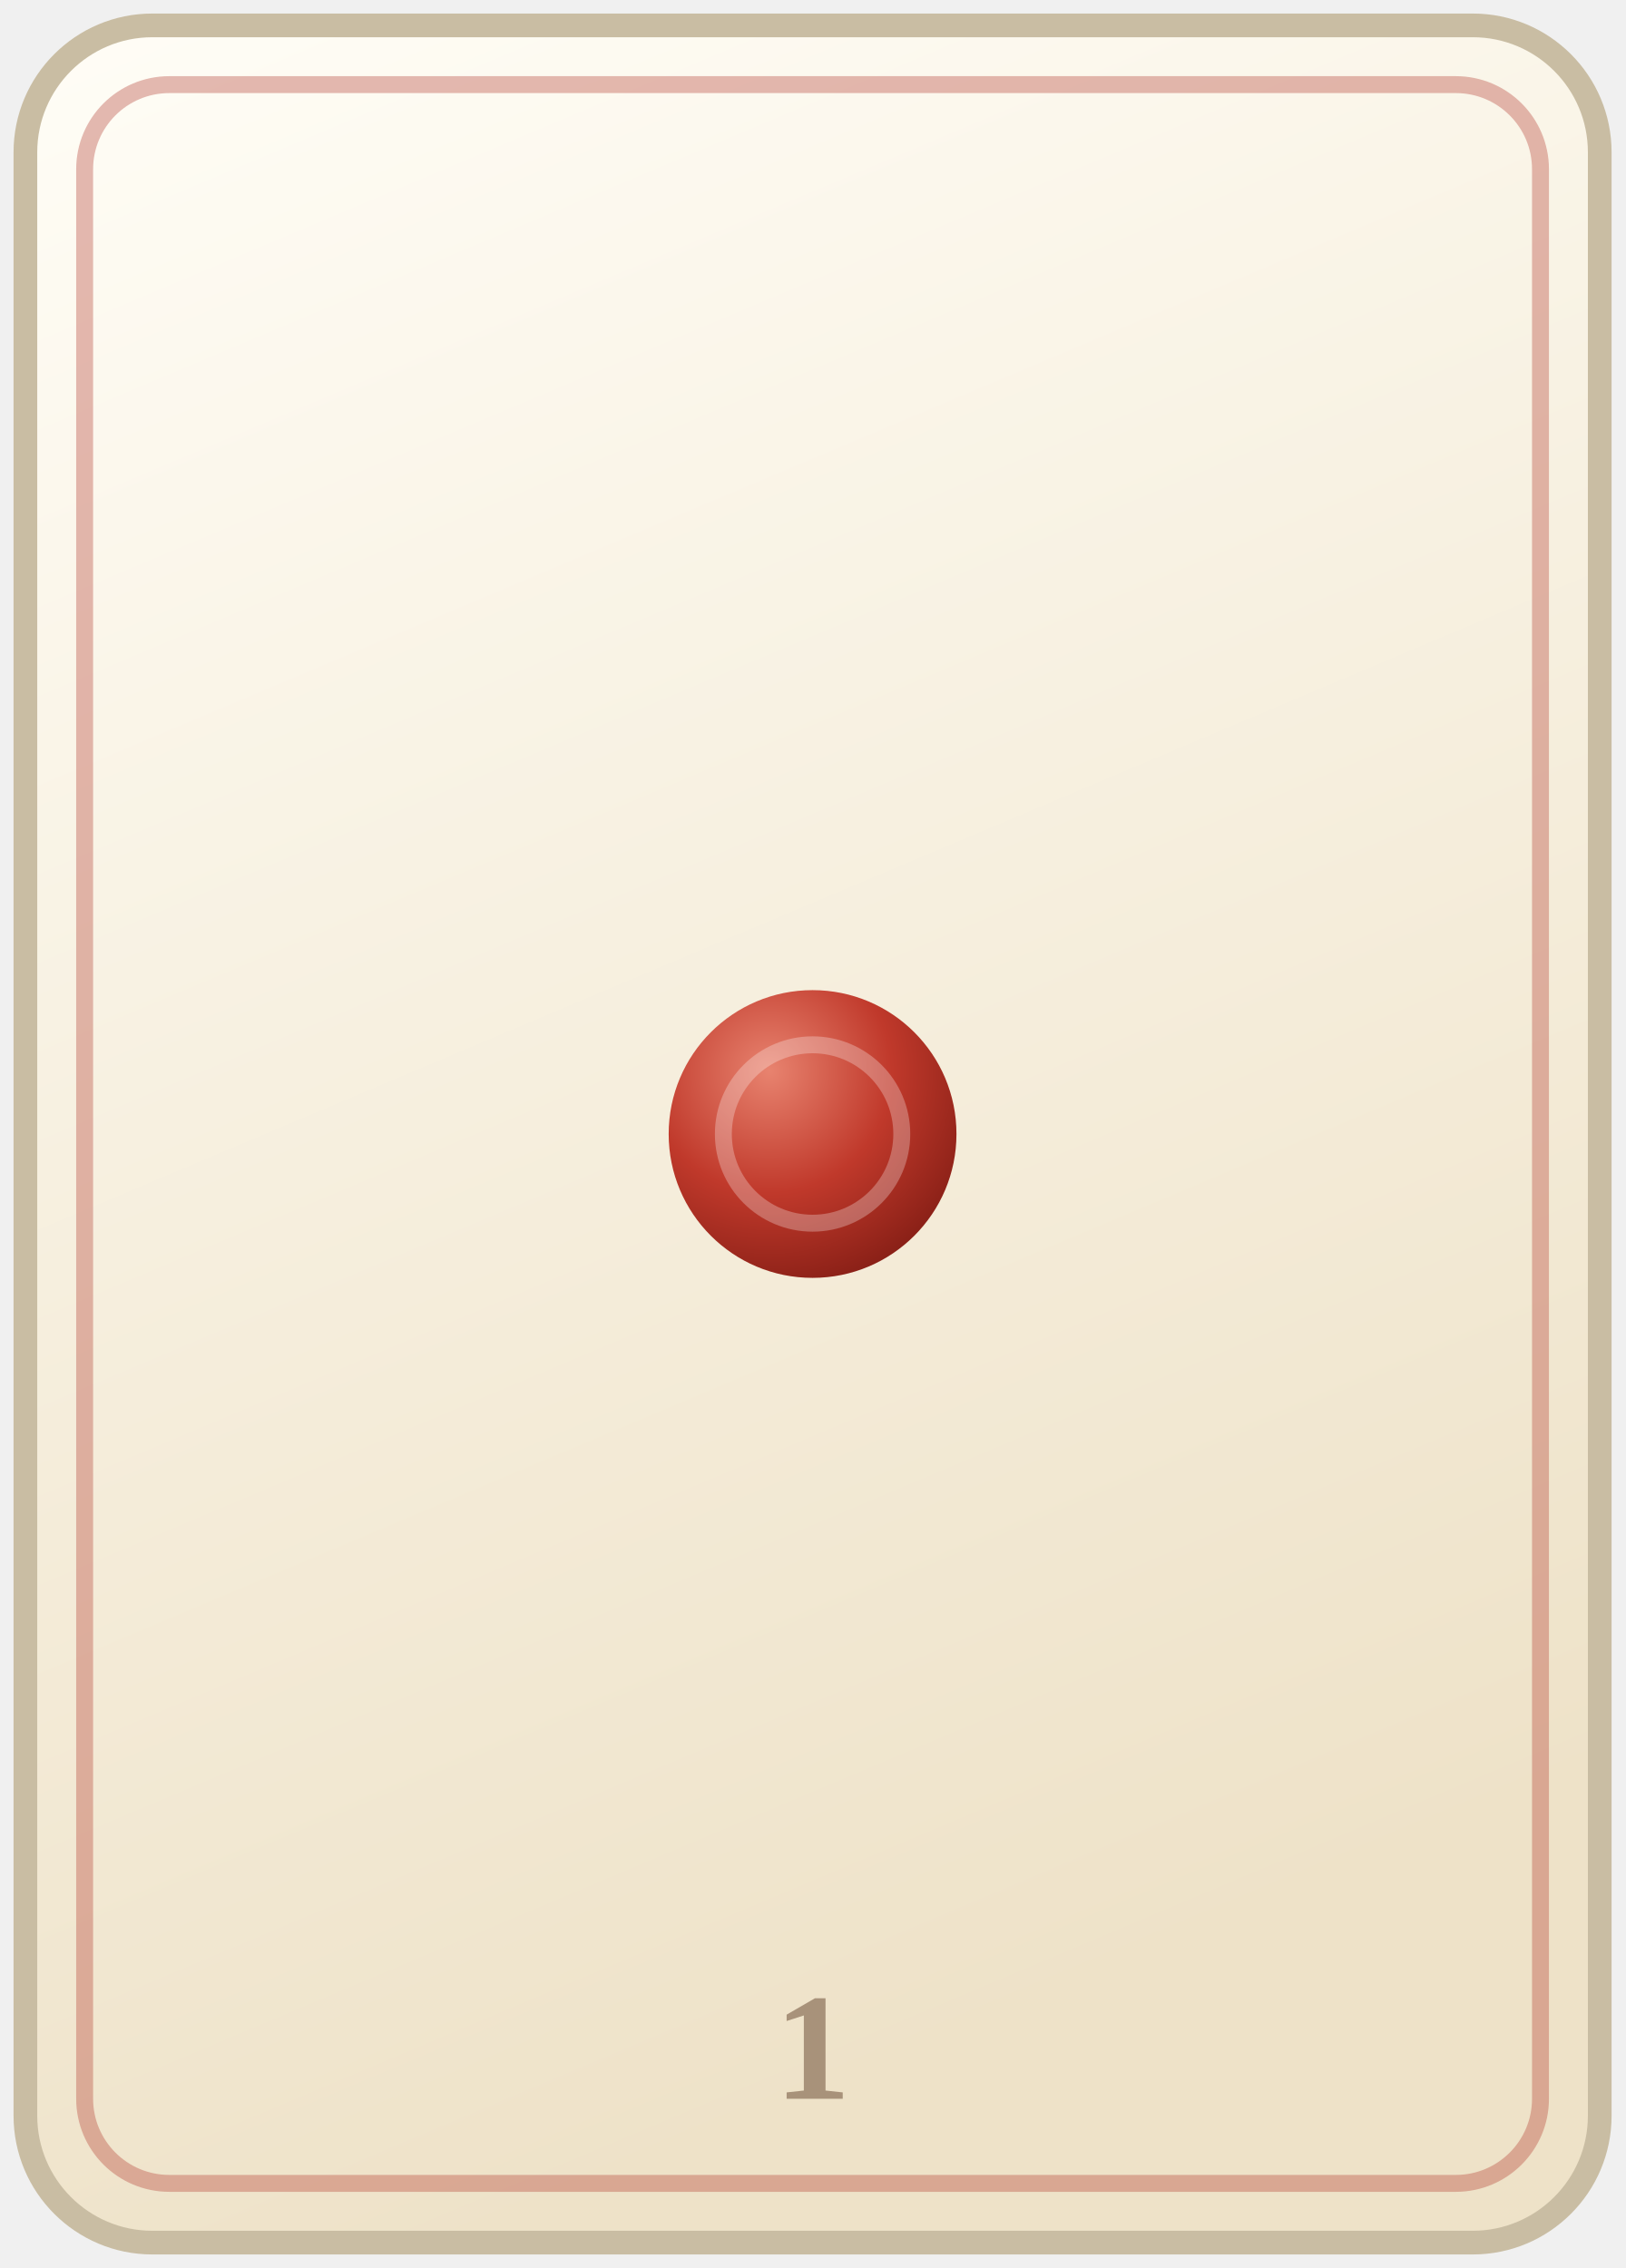
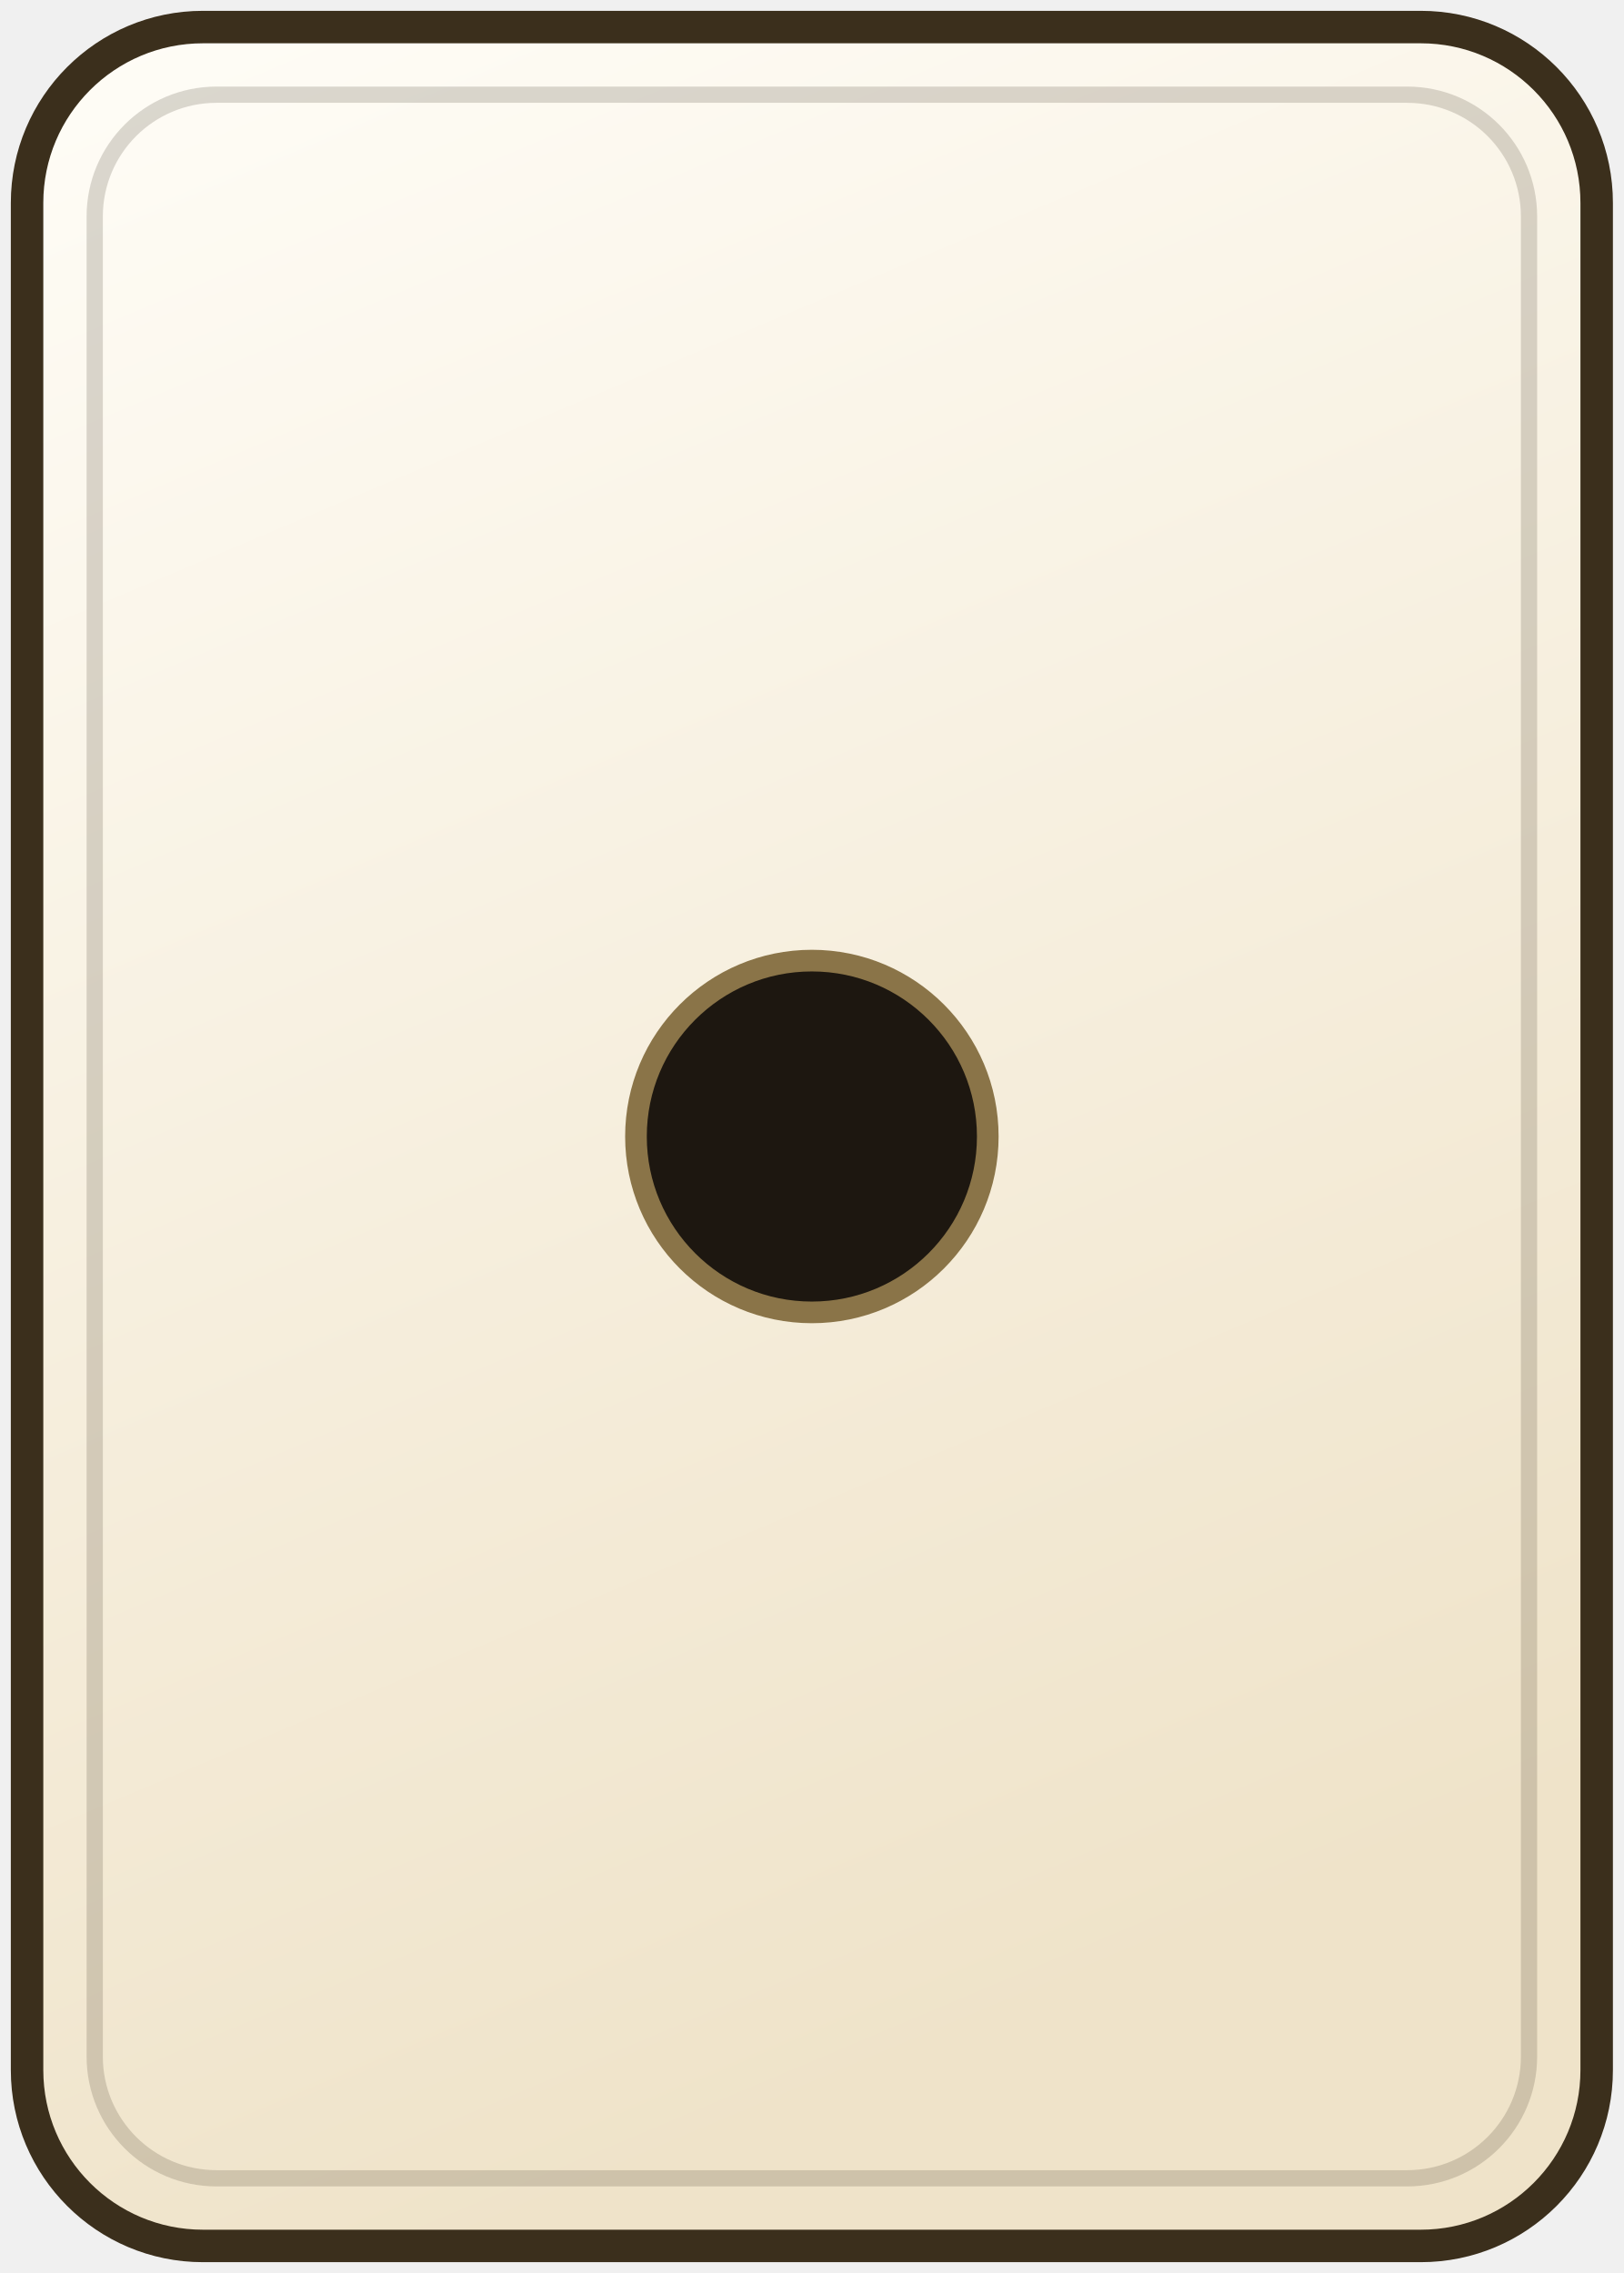
- <svg xmlns="http://www.w3.org/2000/svg" viewBox="0 0 96 134" width="96" height="134">
+ <svg xmlns="http://www.w3.org/2000/svg" viewBox="0 0 120 168" width="120" height="168">
  <defs>
    <linearGradient id="bone" x1="0" y1="0" x2="0.3" y2="1">
-       <stop offset="0" stop-color="#fffdf6" />
-       <stop offset="1" stop-color="#eee2c8" />
+       <stop offset="0" stop-color="#fffdf7" />
+       <stop offset="1" stop-color="#efe3c9" />
    </linearGradient>
-     <radialGradient id="dotG" cx="0.35" cy="0.28" r="0.85">
-       <stop offset="0" stop-color="#e8836f" />
-       <stop offset="0.5" stop-color="#c0392b" />
-       <stop offset="1" stop-color="#7d1a12" />
-     </radialGradient>
  </defs>
-   <rect x="1.5" y="1.5" width="93" height="131" rx="7.5" fill="url(#bone)" stroke="#c9bda3" stroke-width="1.4" />
-   <rect x="5" y="5" width="86" height="124" rx="5" fill="none" stroke="#b23a2f" stroke-opacity="0.35" />
-   <circle cx="48" cy="67" r="8.5" fill="url(#dotG)" />
-   <circle cx="48" cy="67" r="5.27" fill="none" stroke="#fff" stroke-opacity="0.28" />
-   <text x="48" y="124" text-anchor="middle" font-family="Georgia,'Times New Roman',serif" font-weight="700" font-size="9" fill="#a8927a">1</text>
+   <rect x="2" y="2" width="116" height="164" rx="13" fill="url(#bone)" stroke="#3b2f1c" stroke-width="2.4" />
+   <rect x="7" y="7" width="106" height="154" rx="9" fill="none" stroke="#3b2f1c" stroke-opacity="0.18" stroke-width="1.2" />
+   <g>
+     <circle cx="60" cy="84" r="13" fill="#1d1710" stroke="#8a7448" stroke-width="1.6" />
+   </g>
</svg>
